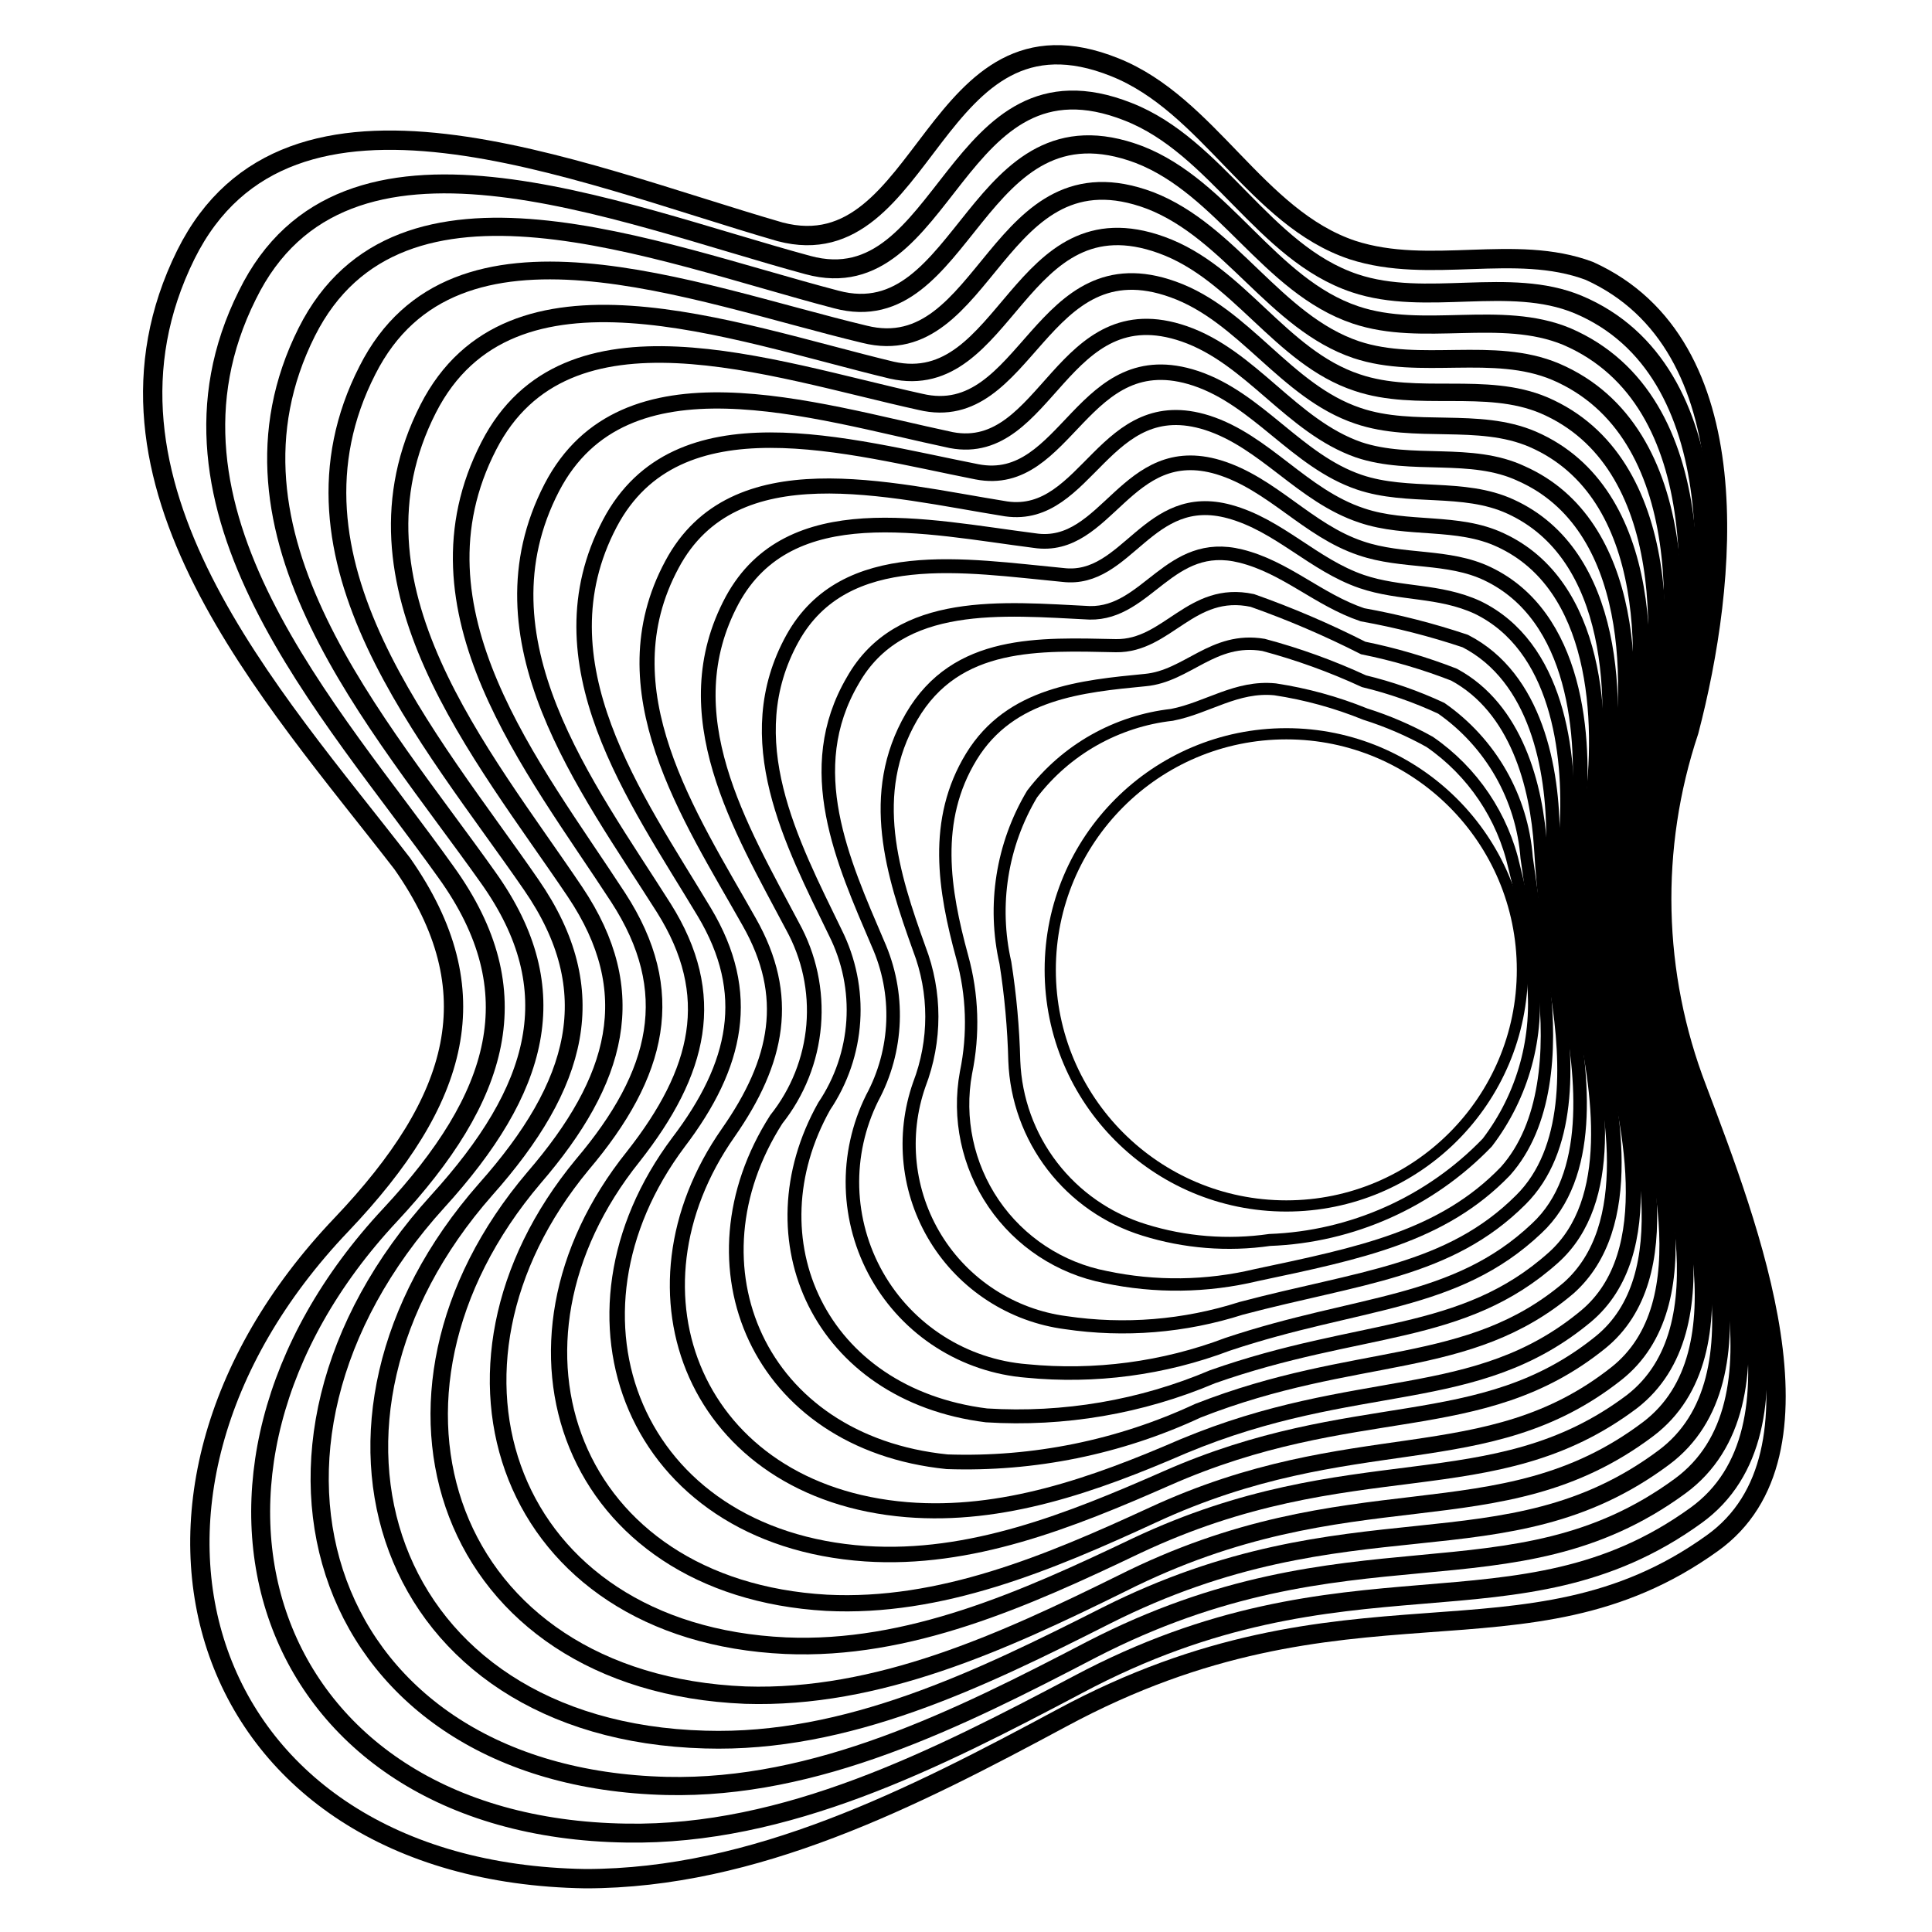
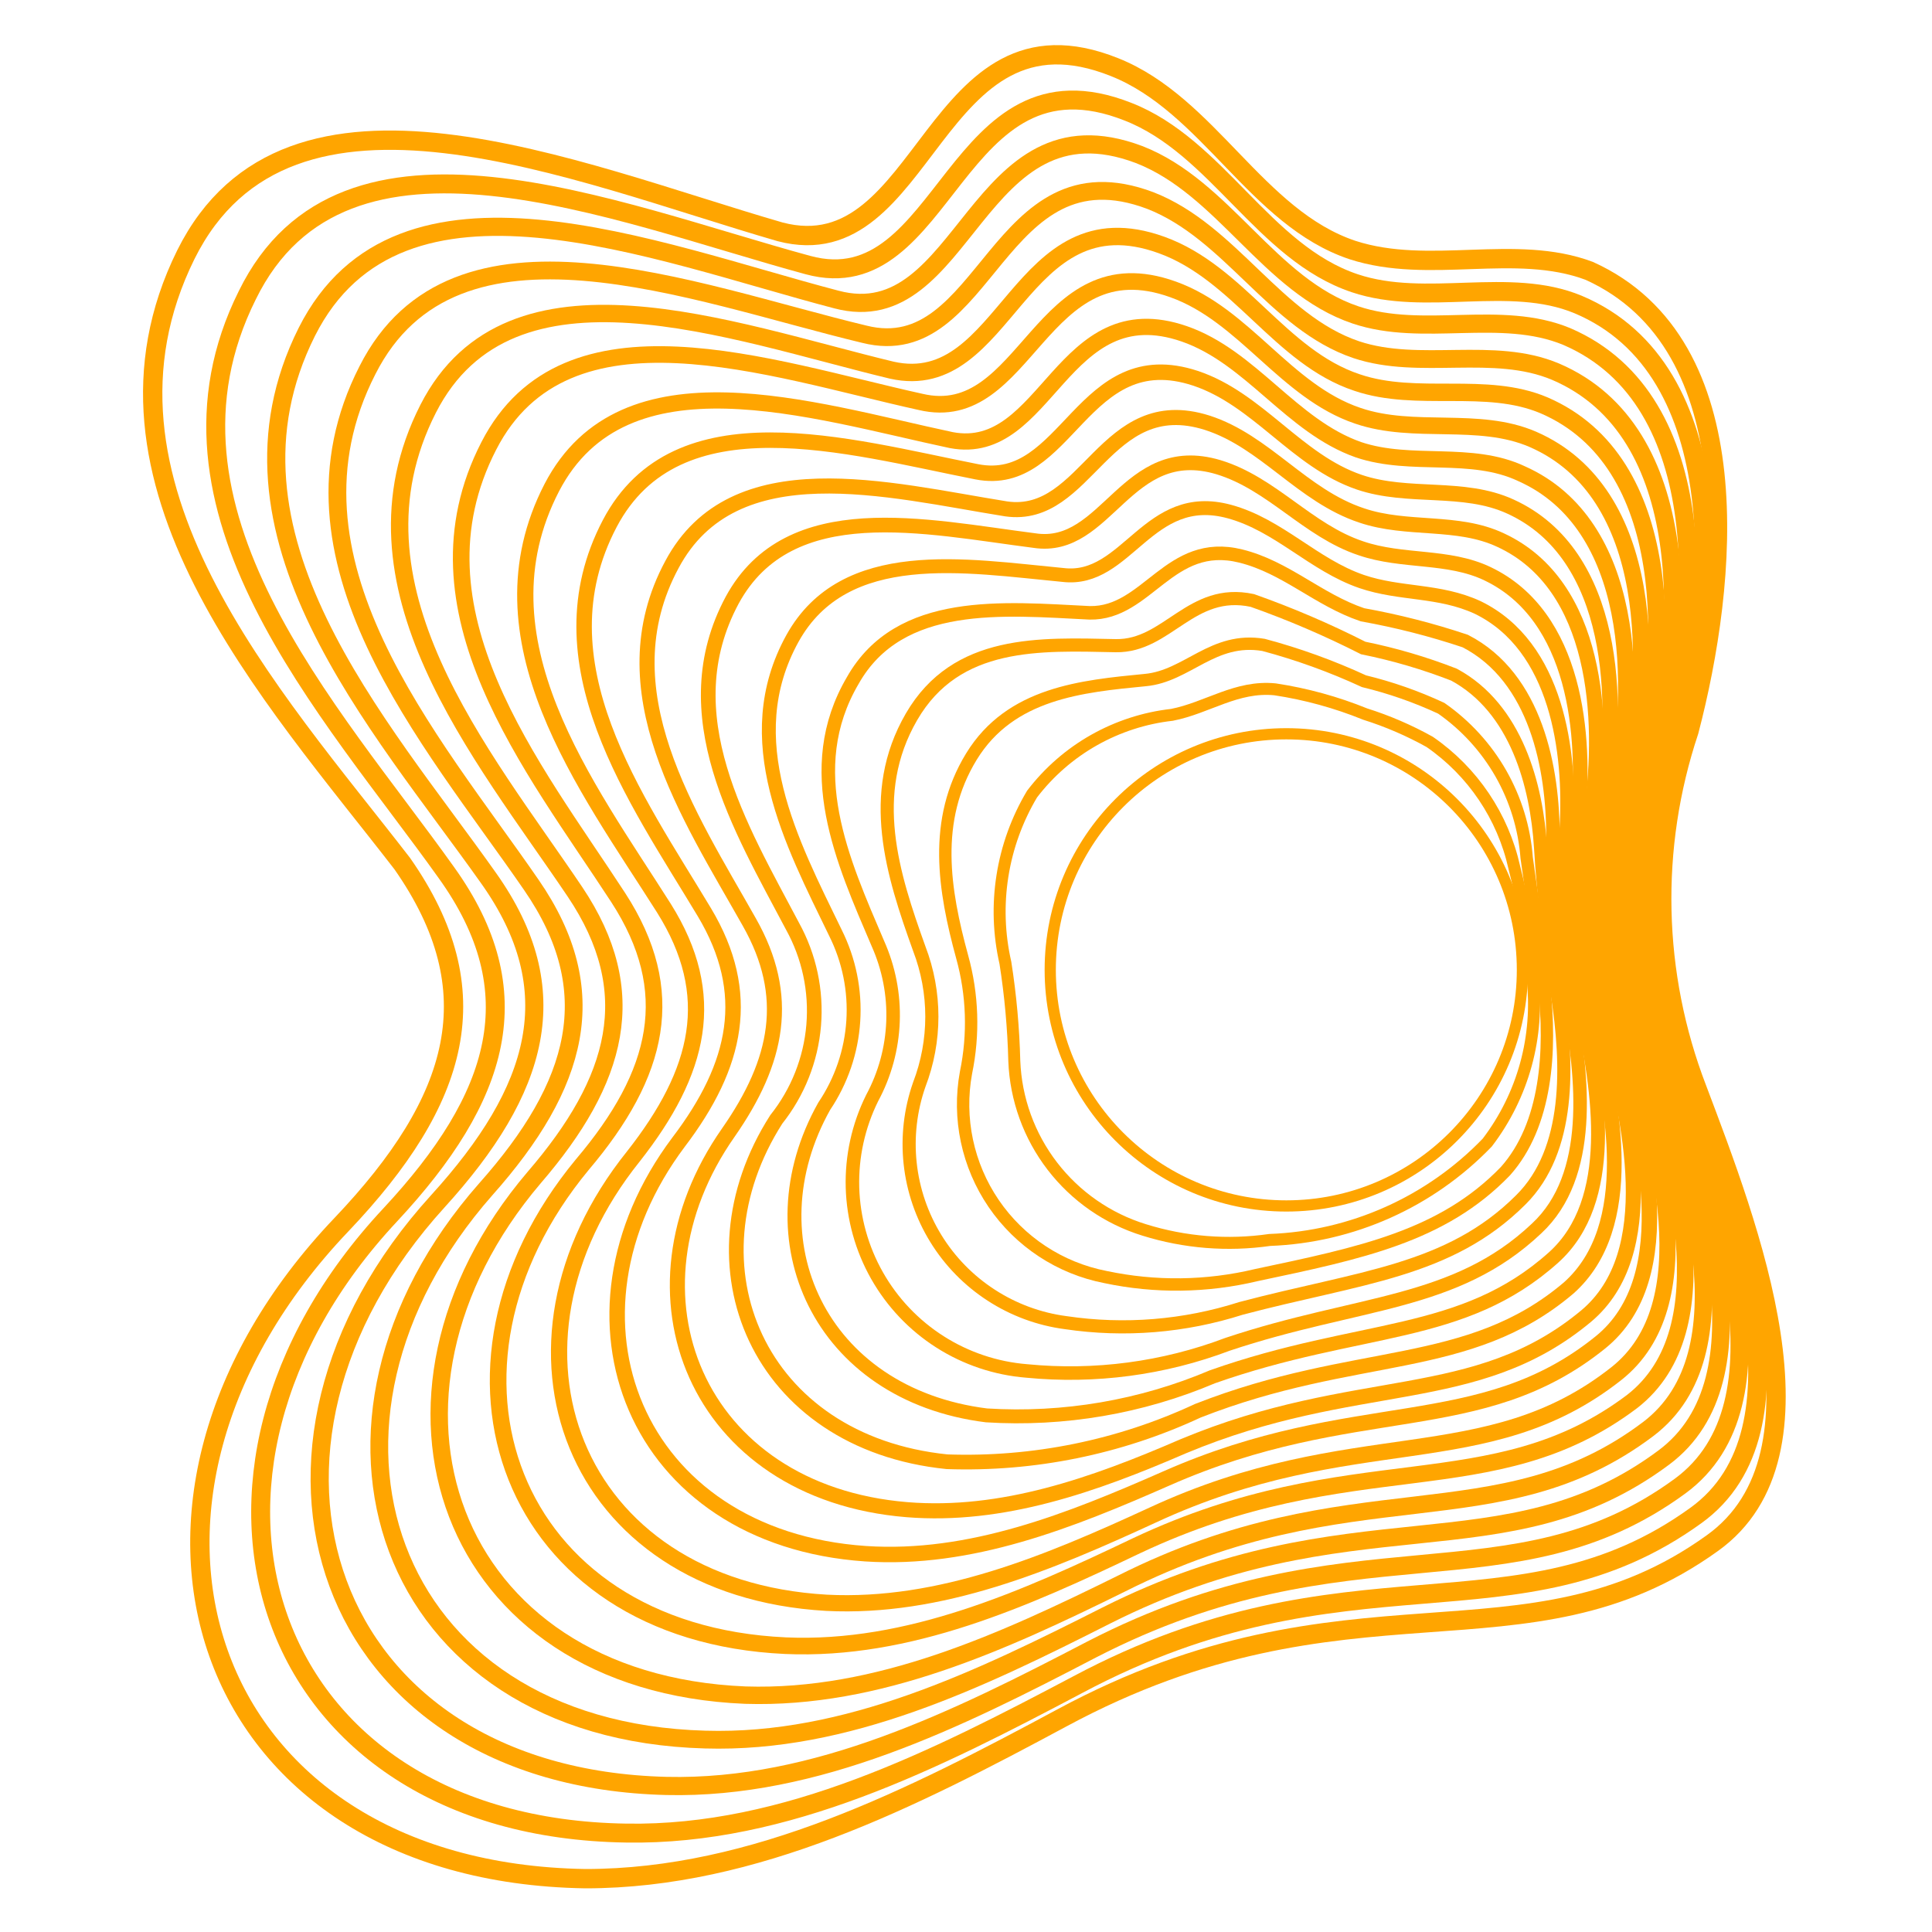
<svg xmlns="http://www.w3.org/2000/svg" id="logo-59" width="80" height="80" viewBox="0 0 50 50" fill="none">
-   <path class="stroke" d="M20.19 6C14.9 4.47 7.47 1.24 4.81 6.59C1.9 12.47 7.05 18 10.41 22.35C12.72 25.65 11.9 28.47 8.84 31.69C2 38.86 5.08 48.46 15.15 48.62C19.54 48.62 23.61 46.54 27.48 44.46C34.9 40.46 39.48 43.41 44.31 39.94C47.55 37.63 45.26 31.73 43.92 28.18C42.777 25.211 42.703 21.937 43.71 18.92C44.71 15.1 45.35 8.92 41.13 7.01C39.21 6.29 37 7.12 35 6.47C32.52 5.64 31.28 2.71 28.85 1.74C24.12 -0.16 24 7 20.19 6Z" stroke="black" stroke-width="0.5" stroke-miterlimit="10" />
-   <path class="stroke" d="M29.19 2.89C31.5 3.79 32.7 6.54 35.06 7.33C36.91 7.95 39.06 7.14 40.84 7.88C44.84 9.56 44.47 15.58 43.39 19.17C42.524 22.063 42.605 25.156 43.62 28C44.87 31.4 46.97 37 43.89 39.22C39.27 42.56 34.89 39.87 27.89 43.6C24.22 45.54 20.35 47.51 16.21 47.44C6.71 47.3 3.78 38.2 10.1 31.44C12.94 28.39 13.77 25.67 11.55 22.58C8.55 18.37 3.63 13.19 6.4 7.64C8.9 2.53 15.9 5.5 20.91 6.86C24.51 7.84 24.68 1.11 29.19 2.89Z" stroke="black" stroke-width="0.49" stroke-miterlimit="10" />
-   <path class="stroke" d="M29.48 4C31.67 4.85 32.85 7.4 35.08 8.15C36.83 8.74 38.84 8 40.55 8.71C44.38 10.36 44 16 43.07 19.42C42.295 22.163 42.383 25.078 43.32 27.77C44.48 31.03 46.4 36.32 43.48 38.46C39.11 41.66 34.94 39.24 28.25 42.69C24.78 44.5 21.13 46.31 17.25 46.22C8.3 46 5.5 37.5 11.33 31.09C13.95 28.21 14.71 25.63 12.64 22.72C9.81 18.72 5.32 13.82 7.94 8.59C10.34 3.82 16.94 6.52 21.64 7.75C25 8.65 25.24 2.4 29.48 4Z" stroke="black" stroke-width="0.47" stroke-miterlimit="10" />
-   <path class="stroke" d="M29.77 5.19C31.85 6 33 8.34 35.1 9.05C36.75 9.6 38.65 8.94 40.26 9.62C43.86 11.16 43.62 16.44 42.75 19.68C42.061 22.275 42.148 25.014 43 27.56C44.09 30.68 45.81 35.67 43.06 37.72C38.94 40.79 34.96 38.62 28.63 41.81C25.35 43.47 21.92 45.13 18.25 45.02C9.9 44.79 7.25 36.82 12.57 30.78C14.97 28.08 15.65 25.65 13.75 22.9C11.14 19.11 7 14.49 9.51 9.58C11.77 5.11 17.91 7.58 22.37 8.65C25.55 9.45 25.79 3.69 29.77 5.19Z" stroke="black" stroke-width="0.46" stroke-miterlimit="10" />
-   <path class="stroke" d="M30.06 6.34C32.06 7.06 33.13 9.24 35.12 9.9C36.68 10.43 38.45 9.85 39.96 10.49C43.35 11.95 43.19 16.87 42.43 19.93C41.831 22.385 41.928 24.957 42.71 27.36C43.71 30.36 45.25 35.01 42.66 36.98C38.78 39.91 34.99 37.98 29.03 40.98C25.95 42.5 22.72 43.98 19.29 43.87C11.52 43.55 9 36.15 13.82 30.48C16 27.95 16.62 25.67 14.88 23.08C12.47 19.5 8.75 15.16 11.08 10.58C13.21 6.4 18.92 8.58 23.08 9.58C26.07 10.25 26.35 5 30.06 6.34Z" stroke="black" stroke-width="0.45" stroke-miterlimit="10" />
-   <path class="stroke" d="M30.36 7.49C32.21 8.15 33.27 10.13 35.14 10.76C36.6 11.26 38.26 10.76 39.67 11.37C42.84 12.75 42.77 17.3 42.11 20.18C41.593 22.499 41.696 24.914 42.41 27.18C43.32 30.01 44.67 34.38 42.24 36.27C38.62 39 35 37.37 29.42 40C26.53 41.38 23.52 42.73 20.33 42.59C13.13 42.26 10.7 35.42 15.07 30.14C17.07 27.78 17.57 25.65 16 23.23C13.8 19.85 10.46 15.79 12.65 11.54C14.65 7.64 19.92 9.54 23.82 10.4C26.59 11.06 26.91 6.25 30.36 7.49Z" stroke="black" stroke-width="0.43" stroke-miterlimit="10" />
-   <path class="stroke" d="M30.65 8.64C32.38 9.24 33.42 11.03 35.16 11.64C36.53 12.1 38.07 11.64 39.38 12.26C42.32 13.57 42.38 17.76 41.79 20.45C41.36 22.627 41.47 24.875 42.11 27C42.93 29.68 44.11 33.75 41.83 35.55C38.46 38.21 35.03 36.8 29.83 39.21C27.14 40.45 24.34 41.63 21.39 41.48C14.77 41.1 12.46 34.83 16.39 29.93C18.12 27.73 18.6 25.76 17.18 23.5C15.18 20.34 12.25 16.55 14.28 12.62C16.15 9.02 21 10.62 24.62 11.39C27.11 11.86 27.47 7.54 30.65 8.64Z" stroke="black" stroke-width="0.42" stroke-miterlimit="10" />
-   <path class="stroke" d="M30.94 9.79C32.56 10.33 33.56 11.93 35.18 12.48C36.45 12.91 37.87 12.55 39.09 13.11C41.81 14.35 41.92 18.17 41.47 20.68C41.133 22.7 41.249 24.77 41.81 26.74C42.54 29.29 43.52 33.04 41.42 34.74C38.3 37.26 35.06 36.11 30.19 38.26C27.69 39.36 25.11 40.39 22.4 40.21C16.4 39.8 14.17 34.08 17.56 29.56C19.08 27.56 19.48 25.7 18.23 23.61C16.46 20.66 13.89 17.15 15.78 13.55C17.52 10.24 21.93 11.55 25.28 12.21C27.63 12.67 28 8.82 30.94 9.79Z" stroke="black" stroke-width="0.4" stroke-miterlimit="10" />
-   <path class="stroke" d="M31.24 10.94C32.74 11.42 33.7 12.83 35.24 13.34C36.42 13.74 37.72 13.45 38.84 13.98C41.34 15.14 41.53 18.6 41.19 20.98C40.935 22.852 41.058 24.756 41.55 26.58C42.19 28.98 42.99 32.43 41.05 34.06C38.18 36.45 35.12 35.55 30.62 37.43C28.31 38.43 25.94 39.27 23.47 39.07C18 38.62 15.94 33.46 18.85 29.31C20.14 27.46 20.48 25.78 19.39 23.86C17.84 21.11 15.64 17.86 17.39 14.61C18.99 11.61 22.98 12.68 26.04 13.17C28.15 13.47 28.58 10.1 31.24 10.94Z" stroke="black" stroke-width="0.39" stroke-miterlimit="10" />
-   <path class="stroke" d="M31.53 12.09C32.92 12.51 33.84 13.73 35.22 14.19C36.3 14.56 37.48 14.36 38.5 14.85C40.78 15.94 41.06 19.03 40.83 21.19C40.66 22.912 40.785 24.65 41.2 26.33C41.76 28.59 42.38 31.74 40.6 33.33C38 35.54 35.1 34.9 31 36.51C28.971 37.455 26.747 37.907 24.51 37.83C19.61 37.33 17.68 32.74 20.09 28.97C20.646 28.271 20.983 27.424 21.058 26.534C21.132 25.644 20.942 24.752 20.51 23.97C19.17 21.43 17.36 18.49 18.95 15.53C20.43 12.81 23.95 13.63 26.77 13.99C28.66 14.28 29.14 11.38 31.53 12.09Z" stroke="black" stroke-width="0.38" stroke-miterlimit="10" />
-   <path class="stroke" d="M31.82 13.24C33.1 13.59 33.99 14.62 35.24 15.05C36.24 15.39 37.24 15.26 38.24 15.72C40.3 16.72 40.66 19.46 40.54 21.44C40.458 23.014 40.589 24.591 40.93 26.13C41.4 28.24 41.83 31.08 40.21 32.54C37.85 34.66 35.21 34.28 31.38 35.63C29.534 36.413 27.531 36.755 25.53 36.63C21.21 36.09 19.4 32.07 21.33 28.63C21.772 27.974 22.032 27.213 22.083 26.424C22.134 25.635 21.974 24.847 21.62 24.14C20.49 21.81 19.06 19.14 20.51 16.52C21.86 14.09 24.98 14.64 27.51 14.88C29.18 15.08 29.7 12.66 31.82 13.24Z" stroke="black" stroke-width="0.36" stroke-miterlimit="10" />
-   <path class="stroke" d="M32.11 14.39C33.28 14.68 34.11 15.52 35.26 15.91C36.162 16.072 37.051 16.299 37.92 16.59C39.75 17.53 40.2 19.89 40.19 21.69C40.191 23.11 40.328 24.526 40.6 25.92C40.98 27.92 41.23 30.43 39.77 31.79C37.66 33.79 35.15 33.66 31.77 34.79C30.113 35.417 28.333 35.653 26.57 35.48C25.772 35.416 25.002 35.158 24.326 34.727C23.651 34.297 23.092 33.708 22.697 33.011C22.303 32.315 22.085 31.532 22.062 30.731C22.04 29.931 22.215 29.137 22.57 28.42C22.9 27.809 23.085 27.131 23.111 26.438C23.137 25.744 23.003 25.054 22.72 24.42C21.81 22.29 20.72 19.91 22.07 17.61C23.28 15.47 25.97 15.75 28.2 15.86C29.7 15.89 30.26 13.93 32.11 14.39Z" stroke="black" stroke-width="0.35" stroke-miterlimit="10" />
-   <path class="stroke" d="M32.41 15.54C33.392 15.887 34.351 16.298 35.28 16.77C36.082 16.932 36.868 17.163 37.63 17.46C39.24 18.33 39.77 20.32 39.87 21.94C39.94 23.16 40.11 24.49 40.3 25.72C40.59 27.55 40.65 29.77 39.36 31.05C37.5 32.91 35.18 33.05 32.12 33.86C30.655 34.329 29.102 34.456 27.58 34.23C26.893 34.14 26.235 33.897 25.654 33.52C25.072 33.144 24.582 32.642 24.219 32.052C23.856 31.462 23.629 30.798 23.555 30.109C23.481 29.421 23.561 28.724 23.79 28.07C24.225 26.937 24.225 25.683 23.79 24.55C23.1 22.63 22.43 20.55 23.59 18.55C24.75 16.55 26.92 16.67 28.88 16.71C30.22 16.73 30.82 15.2 32.41 15.54Z" stroke="black" stroke-width="0.34" stroke-miterlimit="10" />
-   <path class="stroke" d="M32.7 16.69C33.592 16.928 34.462 17.243 35.3 17.63C35.988 17.796 36.658 18.031 37.3 18.33C37.932 18.771 38.458 19.347 38.841 20.016C39.223 20.686 39.452 21.431 39.51 22.2C39.66 23.25 39.83 24.41 39.96 25.51C40.15 27.2 40.03 29.11 38.96 30.31C37.33 32 35.2 32.43 32.51 33C31.23 33.306 29.898 33.323 28.61 33.05C27.433 32.822 26.393 32.138 25.717 31.148C25.041 30.157 24.783 28.939 25 27.76C25.206 26.766 25.172 25.738 24.9 24.76C24.43 23.04 24.13 21.23 25.14 19.58C26.15 17.93 28 17.76 29.64 17.6C30.73 17.5 31.39 16.47 32.7 16.69Z" stroke="black" stroke-width="0.32" stroke-miterlimit="10" />
-   <path class="stroke" d="M33 17.84C33.799 17.961 34.581 18.176 35.33 18.48C35.91 18.663 36.469 18.904 37 19.2C38.114 19.968 38.896 21.129 39.19 22.45C39.431 23.384 39.588 24.338 39.66 25.3C39.839 26.821 39.419 28.353 38.49 29.57C37.01 31.107 34.992 32.01 32.86 32.09C31.771 32.247 30.66 32.158 29.61 31.83C28.666 31.539 27.837 30.962 27.235 30.18C26.633 29.397 26.289 28.447 26.25 27.46C26.229 26.609 26.152 25.761 26.02 24.92C25.679 23.429 25.926 21.864 26.71 20.55C27.144 19.982 27.688 19.507 28.31 19.155C28.933 18.803 29.619 18.58 30.33 18.5C31.25 18.32 32 17.74 33 17.84Z" stroke="black" stroke-width="0.31" stroke-miterlimit="10" />
-   <path class="stroke" d="M33.29 31.21C36.664 31.21 39.4 28.474 39.4 25.1C39.4 21.726 36.664 18.99 33.29 18.99C29.916 18.99 27.18 21.726 27.18 25.1C27.18 28.474 29.916 31.21 33.29 31.21Z" stroke="black" stroke-width="0.29" stroke-miterlimit="10" />
+   <path class="stroke" d="M20.19 6C14.9 4.47 7.47 1.24 4.81 6.59C1.9 12.47 7.05 18 10.41 22.35C12.72 25.65 11.9 28.47 8.84 31.69C2 38.86 5.08 48.46 15.15 48.62C19.54 48.62 23.61 46.54 27.48 44.46C34.9 40.46 39.48 43.41 44.31 39.94C47.55 37.63 45.26 31.73 43.92 28.18C42.777 25.211 42.703 21.937 43.71 18.92C44.71 15.1 45.35 8.92 41.13 7.01C39.21 6.29 37 7.12 35 6.47C32.52 5.64 31.28 2.71 28.85 1.74C24.12 -0.16 24 7 20.19 6Z" stroke="orange" stroke-width="0.5" stroke-miterlimit="10" />
+   <path class="stroke" d="M29.19 2.89C31.5 3.79 32.7 6.54 35.06 7.33C36.91 7.95 39.06 7.14 40.84 7.88C44.84 9.56 44.47 15.58 43.39 19.17C42.524 22.063 42.605 25.156 43.62 28C44.87 31.4 46.97 37 43.89 39.22C39.27 42.56 34.89 39.87 27.89 43.6C24.22 45.54 20.35 47.51 16.21 47.44C6.71 47.3 3.78 38.2 10.1 31.44C12.94 28.39 13.77 25.67 11.55 22.58C8.55 18.37 3.63 13.19 6.4 7.64C8.9 2.53 15.9 5.5 20.91 6.86C24.51 7.84 24.68 1.11 29.19 2.89Z" stroke="orange" stroke-width="0.49" stroke-miterlimit="10" />
+   <path class="stroke" d="M29.48 4C31.67 4.85 32.85 7.4 35.08 8.15C36.83 8.74 38.84 8 40.55 8.71C44.38 10.36 44 16 43.07 19.42C42.295 22.163 42.383 25.078 43.32 27.77C44.48 31.03 46.4 36.32 43.48 38.46C39.11 41.66 34.94 39.24 28.25 42.69C24.78 44.5 21.13 46.31 17.25 46.22C8.3 46 5.5 37.5 11.33 31.09C13.95 28.21 14.71 25.63 12.64 22.72C9.81 18.72 5.32 13.82 7.94 8.59C10.34 3.82 16.94 6.52 21.64 7.75C25 8.65 25.24 2.4 29.48 4Z" stroke="orange" stroke-width="0.47" stroke-miterlimit="10" />
+   <path class="stroke" d="M29.77 5.19C31.85 6 33 8.34 35.1 9.05C36.75 9.6 38.65 8.94 40.26 9.62C43.86 11.16 43.62 16.44 42.75 19.68C42.061 22.275 42.148 25.014 43 27.56C44.09 30.68 45.81 35.67 43.06 37.72C38.94 40.79 34.96 38.62 28.63 41.81C25.35 43.47 21.92 45.13 18.25 45.02C9.9 44.79 7.25 36.82 12.57 30.78C14.97 28.08 15.65 25.65 13.75 22.9C11.14 19.11 7 14.49 9.51 9.58C11.77 5.11 17.91 7.58 22.37 8.65C25.55 9.45 25.79 3.69 29.77 5.19Z" stroke="orange" stroke-width="0.46" stroke-miterlimit="10" />
+   <path class="stroke" d="M30.06 6.34C32.06 7.06 33.13 9.24 35.12 9.9C36.68 10.43 38.45 9.85 39.96 10.49C43.35 11.95 43.19 16.87 42.43 19.93C41.831 22.385 41.928 24.957 42.71 27.36C43.71 30.36 45.25 35.01 42.66 36.98C38.78 39.91 34.99 37.98 29.03 40.98C25.95 42.5 22.72 43.98 19.29 43.87C11.52 43.55 9 36.15 13.82 30.48C16 27.95 16.62 25.67 14.88 23.08C12.47 19.5 8.75 15.16 11.08 10.58C13.21 6.4 18.92 8.58 23.08 9.58C26.07 10.25 26.35 5 30.06 6.34Z" stroke="orange" stroke-width="0.45" stroke-miterlimit="10" />
+   <path class="stroke" d="M30.36 7.49C32.21 8.15 33.27 10.13 35.14 10.76C36.6 11.26 38.26 10.76 39.67 11.37C42.84 12.75 42.77 17.3 42.11 20.18C41.593 22.499 41.696 24.914 42.41 27.18C43.32 30.01 44.67 34.38 42.24 36.27C38.62 39 35 37.37 29.42 40C26.53 41.38 23.52 42.73 20.33 42.59C13.13 42.26 10.7 35.42 15.07 30.14C17.07 27.78 17.57 25.65 16 23.23C13.8 19.85 10.46 15.79 12.65 11.54C14.65 7.64 19.92 9.54 23.82 10.4C26.59 11.06 26.91 6.25 30.36 7.49Z" stroke="orange" stroke-width="0.43" stroke-miterlimit="10" />
+   <path class="stroke" d="M30.65 8.64C32.38 9.24 33.42 11.03 35.16 11.64C36.53 12.1 38.07 11.64 39.38 12.26C42.32 13.57 42.38 17.76 41.79 20.45C41.36 22.627 41.47 24.875 42.11 27C42.93 29.68 44.11 33.75 41.83 35.55C38.46 38.21 35.03 36.8 29.83 39.21C27.14 40.45 24.34 41.63 21.39 41.48C14.77 41.1 12.46 34.83 16.39 29.93C18.12 27.73 18.6 25.76 17.18 23.5C15.18 20.34 12.25 16.55 14.28 12.62C16.15 9.02 21 10.62 24.62 11.39C27.11 11.86 27.47 7.54 30.65 8.64Z" stroke="orange" stroke-width="0.42" stroke-miterlimit="10" />
+   <path class="stroke" d="M30.94 9.79C32.56 10.33 33.56 11.93 35.18 12.48C36.45 12.91 37.87 12.55 39.09 13.11C41.81 14.35 41.92 18.17 41.47 20.68C41.133 22.7 41.249 24.77 41.81 26.74C42.54 29.29 43.52 33.04 41.42 34.74C38.3 37.26 35.06 36.11 30.19 38.26C27.69 39.36 25.11 40.39 22.4 40.21C16.4 39.8 14.17 34.08 17.56 29.56C19.08 27.56 19.48 25.7 18.23 23.61C16.46 20.66 13.89 17.15 15.78 13.55C17.52 10.24 21.93 11.55 25.28 12.21C27.63 12.67 28 8.82 30.94 9.79Z" stroke="orange" stroke-width="0.4" stroke-miterlimit="10" />
+   <path class="stroke" d="M31.24 10.94C32.74 11.42 33.7 12.83 35.24 13.34C36.42 13.74 37.72 13.45 38.84 13.98C41.34 15.14 41.53 18.6 41.19 20.98C40.935 22.852 41.058 24.756 41.55 26.58C42.19 28.98 42.99 32.43 41.05 34.06C38.18 36.45 35.12 35.55 30.62 37.43C28.31 38.43 25.94 39.27 23.47 39.07C18 38.62 15.94 33.46 18.85 29.31C20.14 27.46 20.48 25.78 19.39 23.86C17.84 21.11 15.64 17.86 17.39 14.61C18.99 11.61 22.98 12.68 26.04 13.17C28.15 13.47 28.58 10.1 31.24 10.94Z" stroke="orange" stroke-width="0.39" stroke-miterlimit="10" />
+   <path class="stroke" d="M31.53 12.09C32.92 12.51 33.84 13.73 35.22 14.19C36.3 14.56 37.48 14.36 38.5 14.85C40.78 15.94 41.06 19.03 40.83 21.19C40.66 22.912 40.785 24.65 41.2 26.33C41.76 28.59 42.38 31.74 40.6 33.33C38 35.54 35.1 34.9 31 36.51C28.971 37.455 26.747 37.907 24.51 37.83C19.61 37.33 17.68 32.74 20.09 28.97C20.646 28.271 20.983 27.424 21.058 26.534C21.132 25.644 20.942 24.752 20.51 23.97C19.17 21.43 17.36 18.49 18.95 15.53C20.43 12.81 23.95 13.63 26.77 13.99C28.66 14.28 29.14 11.38 31.53 12.09Z" stroke="orange" stroke-width="0.38" stroke-miterlimit="10" />
+   <path class="stroke" d="M31.82 13.24C33.1 13.59 33.99 14.62 35.24 15.05C36.24 15.39 37.24 15.26 38.24 15.72C40.3 16.72 40.66 19.46 40.54 21.44C40.458 23.014 40.589 24.591 40.93 26.13C41.4 28.24 41.83 31.08 40.21 32.54C37.85 34.66 35.21 34.28 31.38 35.63C29.534 36.413 27.531 36.755 25.53 36.63C21.21 36.09 19.4 32.07 21.33 28.63C21.772 27.974 22.032 27.213 22.083 26.424C22.134 25.635 21.974 24.847 21.62 24.14C20.49 21.81 19.06 19.14 20.51 16.52C21.86 14.09 24.98 14.64 27.51 14.88C29.18 15.08 29.7 12.66 31.82 13.24Z" stroke="orange" stroke-width="0.36" stroke-miterlimit="10" />
+   <path class="stroke" d="M32.11 14.39C33.28 14.68 34.11 15.52 35.26 15.91C36.162 16.072 37.051 16.299 37.92 16.59C39.75 17.53 40.2 19.89 40.19 21.69C40.191 23.11 40.328 24.526 40.6 25.92C40.98 27.92 41.23 30.43 39.77 31.79C37.66 33.79 35.15 33.66 31.77 34.79C30.113 35.417 28.333 35.653 26.57 35.48C25.772 35.416 25.002 35.158 24.326 34.727C23.651 34.297 23.092 33.708 22.697 33.011C22.303 32.315 22.085 31.532 22.062 30.731C22.04 29.931 22.215 29.137 22.57 28.42C22.9 27.809 23.085 27.131 23.111 26.438C23.137 25.744 23.003 25.054 22.72 24.42C21.81 22.29 20.72 19.91 22.07 17.61C23.28 15.47 25.97 15.75 28.2 15.86C29.7 15.89 30.26 13.93 32.11 14.39Z" stroke="orange" stroke-width="0.35" stroke-miterlimit="10" />
+   <path class="stroke" d="M32.41 15.54C33.392 15.887 34.351 16.298 35.28 16.77C36.082 16.932 36.868 17.163 37.63 17.46C39.24 18.33 39.77 20.32 39.87 21.94C39.94 23.16 40.11 24.49 40.3 25.72C40.59 27.55 40.65 29.77 39.36 31.05C37.5 32.91 35.18 33.05 32.12 33.86C30.655 34.329 29.102 34.456 27.58 34.23C26.893 34.14 26.235 33.897 25.654 33.52C25.072 33.144 24.582 32.642 24.219 32.052C23.856 31.462 23.629 30.798 23.555 30.109C23.481 29.421 23.561 28.724 23.79 28.07C24.225 26.937 24.225 25.683 23.79 24.55C23.1 22.63 22.43 20.55 23.59 18.55C24.75 16.55 26.92 16.67 28.88 16.71C30.22 16.73 30.82 15.2 32.41 15.54Z" stroke="orange" stroke-width="0.34" stroke-miterlimit="10" />
+   <path class="stroke" d="M32.7 16.69C33.592 16.928 34.462 17.243 35.3 17.63C35.988 17.796 36.658 18.031 37.3 18.33C37.932 18.771 38.458 19.347 38.841 20.016C39.223 20.686 39.452 21.431 39.51 22.2C39.66 23.25 39.83 24.41 39.96 25.51C40.15 27.2 40.03 29.11 38.96 30.31C37.33 32 35.2 32.43 32.51 33C31.23 33.306 29.898 33.323 28.61 33.05C27.433 32.822 26.393 32.138 25.717 31.148C25.041 30.157 24.783 28.939 25 27.76C25.206 26.766 25.172 25.738 24.9 24.76C24.43 23.04 24.13 21.23 25.14 19.58C26.15 17.93 28 17.76 29.64 17.6C30.73 17.5 31.39 16.47 32.7 16.69Z" stroke="orange" stroke-width="0.32" stroke-miterlimit="10" />
+   <path class="stroke" d="M33 17.84C33.799 17.961 34.581 18.176 35.33 18.48C35.91 18.663 36.469 18.904 37 19.2C38.114 19.968 38.896 21.129 39.19 22.45C39.431 23.384 39.588 24.338 39.66 25.3C39.839 26.821 39.419 28.353 38.49 29.57C37.01 31.107 34.992 32.01 32.86 32.09C31.771 32.247 30.66 32.158 29.61 31.83C28.666 31.539 27.837 30.962 27.235 30.18C26.633 29.397 26.289 28.447 26.25 27.46C26.229 26.609 26.152 25.761 26.02 24.92C25.679 23.429 25.926 21.864 26.71 20.55C27.144 19.982 27.688 19.507 28.31 19.155C28.933 18.803 29.619 18.58 30.33 18.5C31.25 18.32 32 17.74 33 17.84Z" stroke="orange" stroke-width="0.31" stroke-miterlimit="10" />
+   <path class="stroke" d="M33.29 31.21C36.664 31.21 39.4 28.474 39.4 25.1C39.4 21.726 36.664 18.99 33.29 18.99C29.916 18.99 27.18 21.726 27.18 25.1C27.18 28.474 29.916 31.21 33.29 31.21Z" stroke="orange" stroke-width="0.29" stroke-miterlimit="10" />
</svg>
